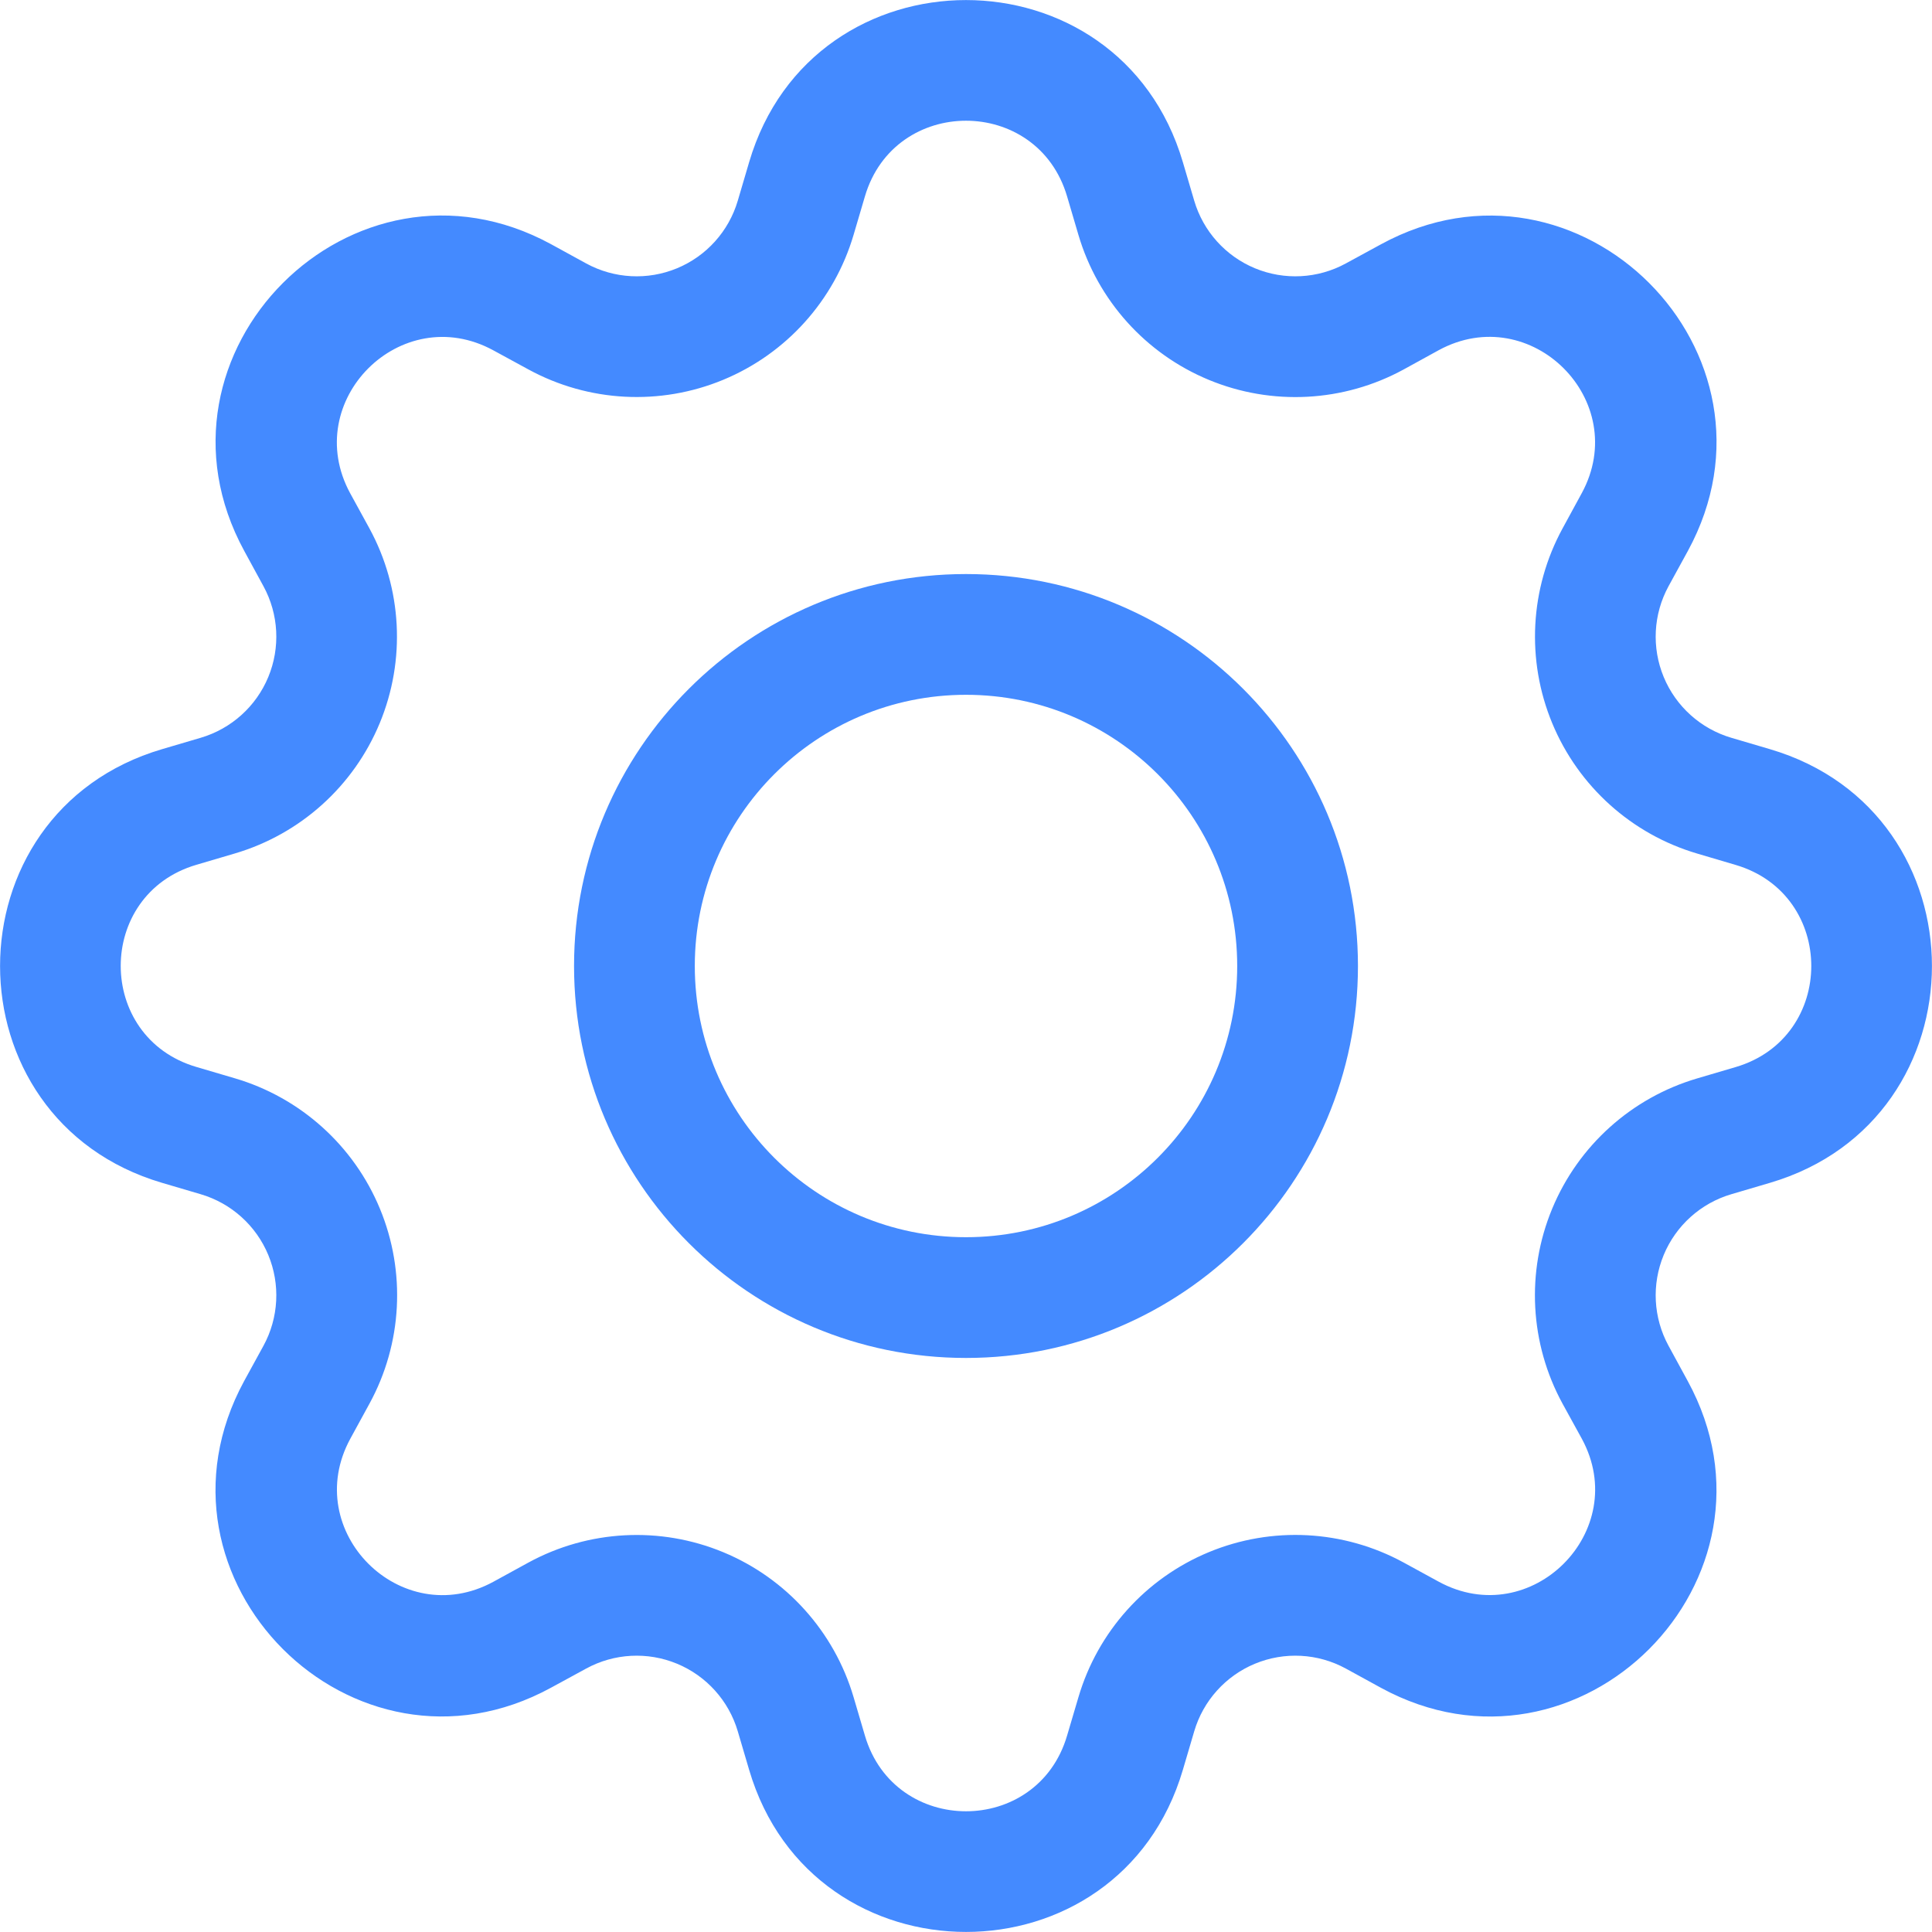
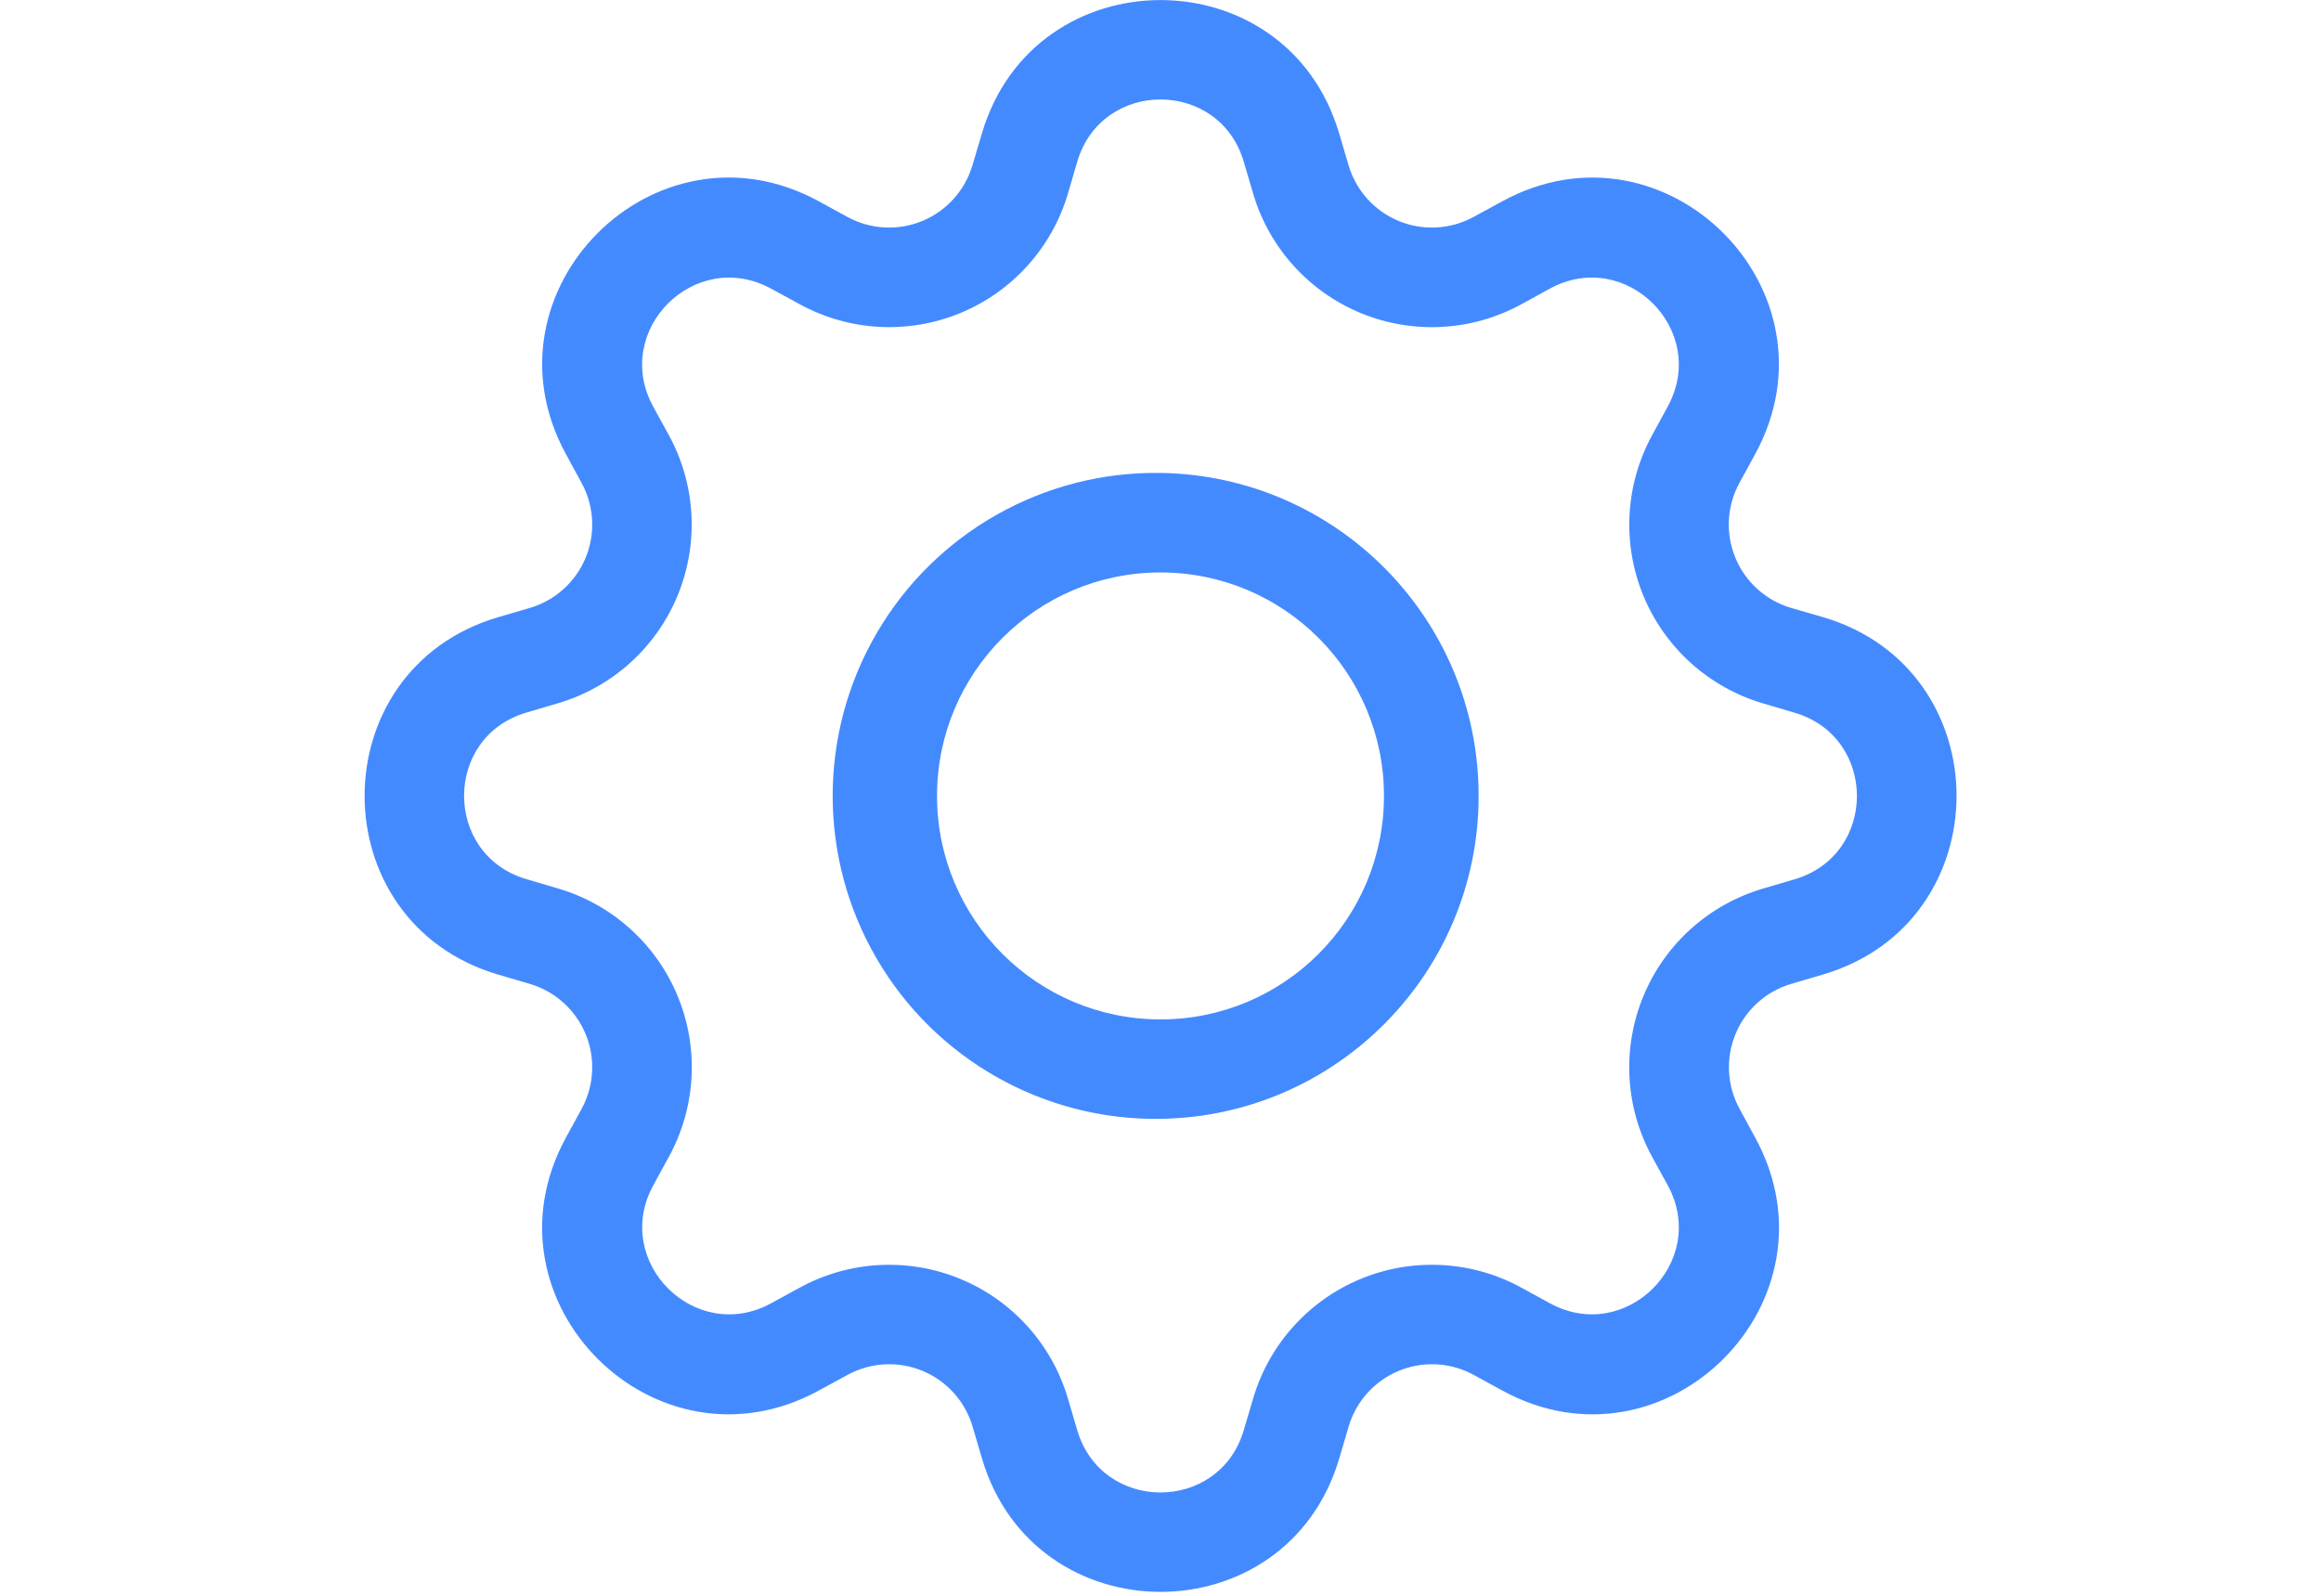
- <svg xmlns="http://www.w3.org/2000/svg" width="16" height="16" fill="#448AFF" class="bi bi-gear" viewBox="0 0 16 16">
-   <path d="M8 4.754a3.246 3.246 0 1 0 0 6.492 3.246 3.246 0 0 0 0-6.492zM5.754 8a2.246 2.246 0 1 1 4.492 0 2.246 2.246 0 0 1-4.492 0z" />
-   <path d="M9.796 1.343c-.527-1.79-3.065-1.79-3.592 0l-.094.319a.873.873 0 0 1-1.255.52l-.292-.16c-1.64-.892-3.433.902-2.54 2.541l.159.292a.873.873 0 0 1-.52 1.255l-.319.094c-1.79.527-1.79 3.065 0 3.592l.319.094a.873.873 0 0 1 .52 1.255l-.16.292c-.892 1.64.901 3.434 2.541 2.54l.292-.159a.873.873 0 0 1 1.255.52l.094.319c.527 1.79 3.065 1.79 3.592 0l.094-.319a.873.873 0 0 1 1.255-.52l.292.16c1.64.893 3.434-.902 2.54-2.541l-.159-.292a.873.873 0 0 1 .52-1.255l.319-.094c1.79-.527 1.79-3.065 0-3.592l-.319-.094a.873.873 0 0 1-.52-1.255l.16-.292c.893-1.64-.902-3.433-2.541-2.54l-.292.159a.873.873 0 0 1-1.255-.52l-.094-.319zm-2.633.283c.246-.835 1.428-.835 1.674 0l.094.319a1.873 1.873 0 0 0 2.693 1.115l.291-.16c.764-.415 1.6.42 1.184 1.185l-.159.292a1.873 1.873 0 0 0 1.116 2.692l.318.094c.835.246.835 1.428 0 1.674l-.319.094a1.873 1.873 0 0 0-1.115 2.693l.16.291c.415.764-.42 1.6-1.185 1.184l-.291-.159a1.873 1.873 0 0 0-2.693 1.116l-.094.318c-.246.835-1.428.835-1.674 0l-.094-.319a1.873 1.873 0 0 0-2.692-1.115l-.292.16c-.764.415-1.6-.42-1.184-1.185l.159-.291A1.873 1.873 0 0 0 1.945 8.93l-.319-.094c-.835-.246-.835-1.428 0-1.674l.319-.094A1.873 1.873 0 0 0 3.06 4.377l-.16-.292c-.415-.764.42-1.6 1.185-1.184l.292.159a1.873 1.873 0 0 0 2.692-1.115l.094-.319z" />
+ <svg xmlns="http://www.w3.org/2000/svg" width="32" height="22" fill="#448aff" class="bi bi-gear" viewBox="0 0 32 22" version="1.1" id="svg2">
+   <defs id="defs2" />
+   <path d="m 16,6.52 a 4.453,4.453 0 1 0 0,8.905 4.453,4.453 0 0 0 0,-8.905 z m -3.081,4.453 a 3.081,3.081 0 1 1 6.162,0 3.081,3.081 0 0 1 -6.162,0 z" id="path1" style="stroke-width:1.372" />
+   <path d="m 18.464,1.842 c -0.723,-2.455 -4.204,-2.455 -4.927,0 L 13.407,2.279 A 1.198,1.198 0 0 1 11.686,2.992 L 11.285,2.773 C 9.036,1.549 6.576,4.01 7.801,6.258 L 8.019,6.659 A 1.198,1.198 0 0 1 7.306,8.381 L 6.868,8.509 c -2.455,0.723 -2.455,4.204 0,4.927 l 0.438,0.129 a 1.198,1.198 0 0 1 0.713,1.722 l -0.219,0.401 c -1.224,2.25 1.236,4.71 3.486,3.484 l 0.401,-0.218 a 1.198,1.198 0 0 1 1.722,0.713 l 0.129,0.438 c 0.723,2.455 4.204,2.455 4.927,0 l 0.129,-0.438 a 1.198,1.198 0 0 1 1.722,-0.713 l 0.401,0.219 c 2.25,1.225 4.71,-1.237 3.484,-3.486 l -0.218,-0.401 a 1.198,1.198 0 0 1 0.713,-1.722 l 0.438,-0.129 c 2.455,-0.723 2.455,-4.204 0,-4.927 L 24.694,8.381 A 1.198,1.198 0 0 1 23.981,6.659 L 24.2,6.258 C 25.425,4.009 22.963,1.549 20.715,2.774 L 20.314,2.992 A 1.198,1.198 0 0 1 18.593,2.279 Z M 14.852,2.23 c 0.337,-1.145 1.959,-1.145 2.296,0 l 0.129,0.438 a 2.569,2.569 0 0 0 3.694,1.529 l 0.399,-0.219 c 1.048,-0.569 2.195,0.576 1.624,1.625 l -0.218,0.401 a 2.569,2.569 0 0 0 1.531,3.693 l 0.436,0.129 c 1.145,0.337 1.145,1.959 0,2.296 l -0.438,0.129 a 2.569,2.569 0 0 0 -1.529,3.694 l 0.219,0.399 c 0.569,1.048 -0.576,2.195 -1.625,1.624 l -0.399,-0.218 a 2.569,2.569 0 0 0 -3.694,1.531 l -0.129,0.436 c -0.337,1.145 -1.959,1.145 -2.296,0 l -0.129,-0.438 a 2.569,2.569 0 0 0 -3.693,-1.529 l -0.401,0.219 C 9.582,18.538 8.435,17.393 9.006,16.343 L 9.224,15.944 A 2.569,2.569 0 0 0 7.694,12.249 L 7.257,12.12 c -1.145,-0.337 -1.145,-1.959 0,-2.296 L 7.694,9.695 A 2.569,2.569 0 0 0 9.224,6.003 L 9.004,5.603 C 8.435,4.555 9.58,3.408 10.63,3.979 l 0.401,0.218 a 2.569,2.569 0 0 0 3.693,-1.529 z" id="path2" style="stroke-width:1.372" />
</svg>
